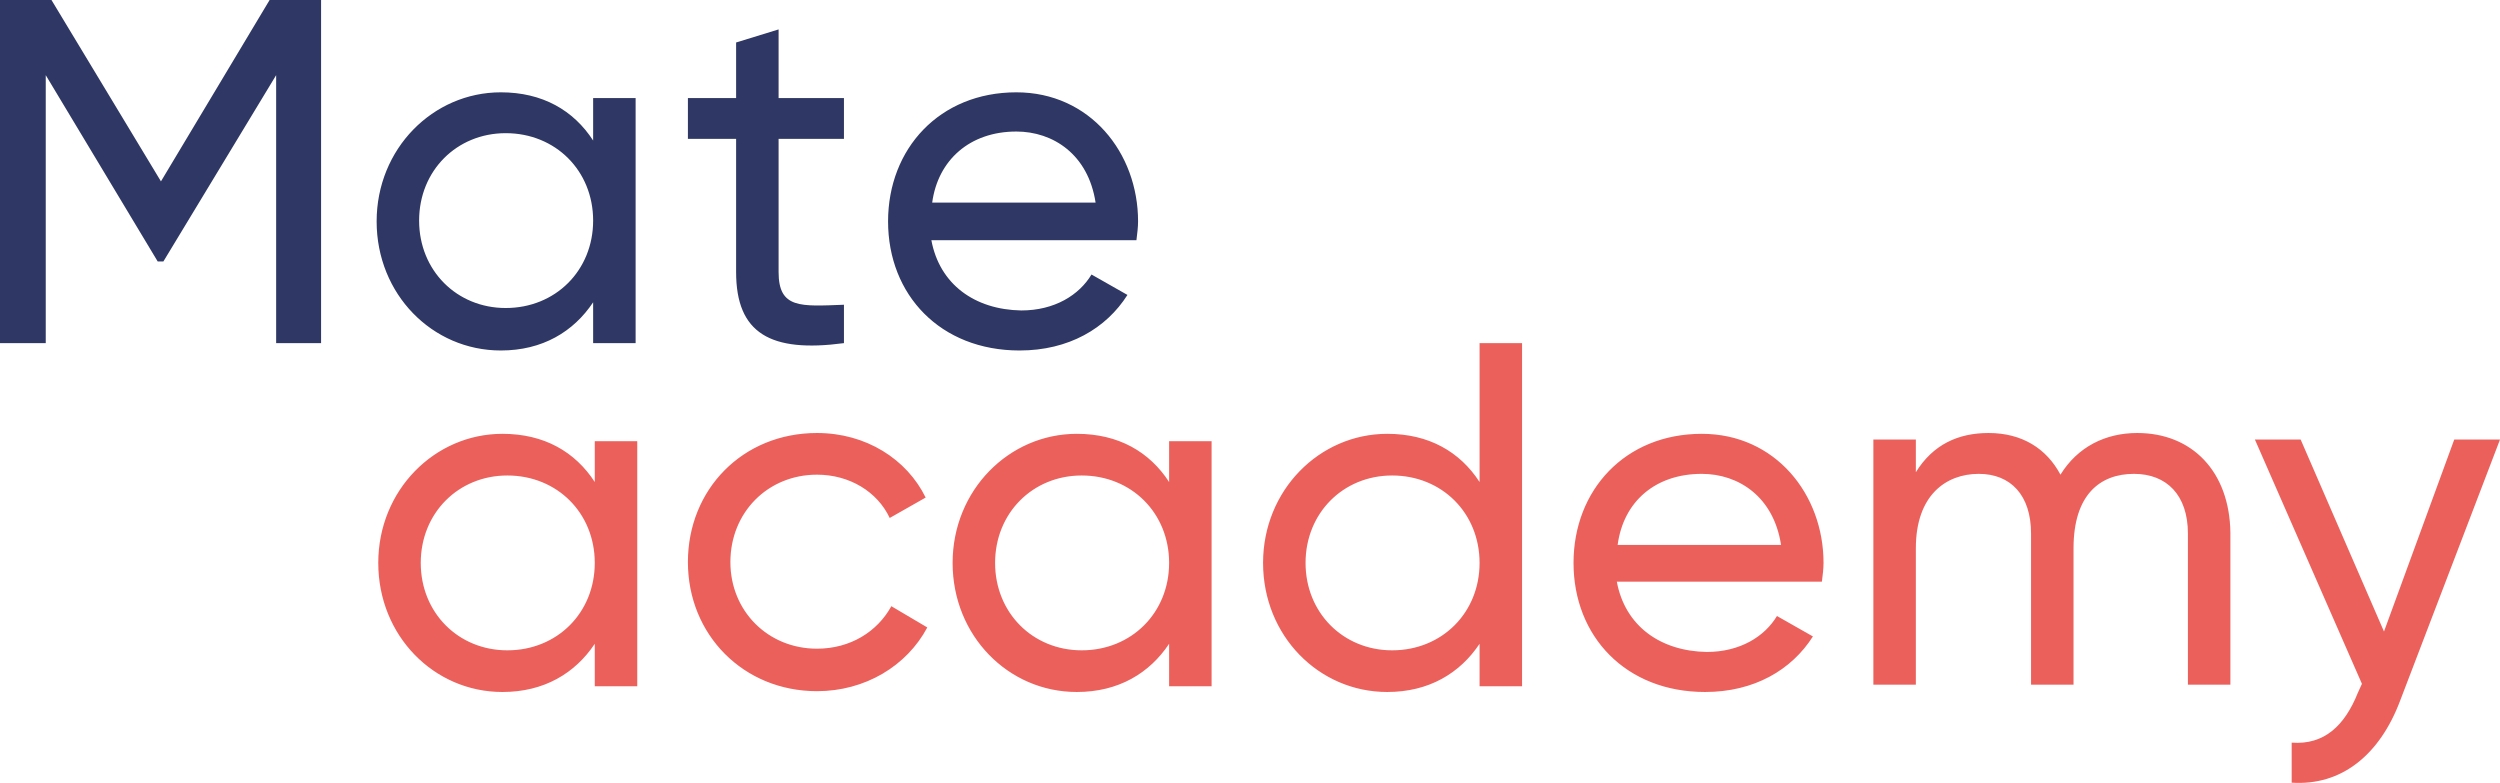
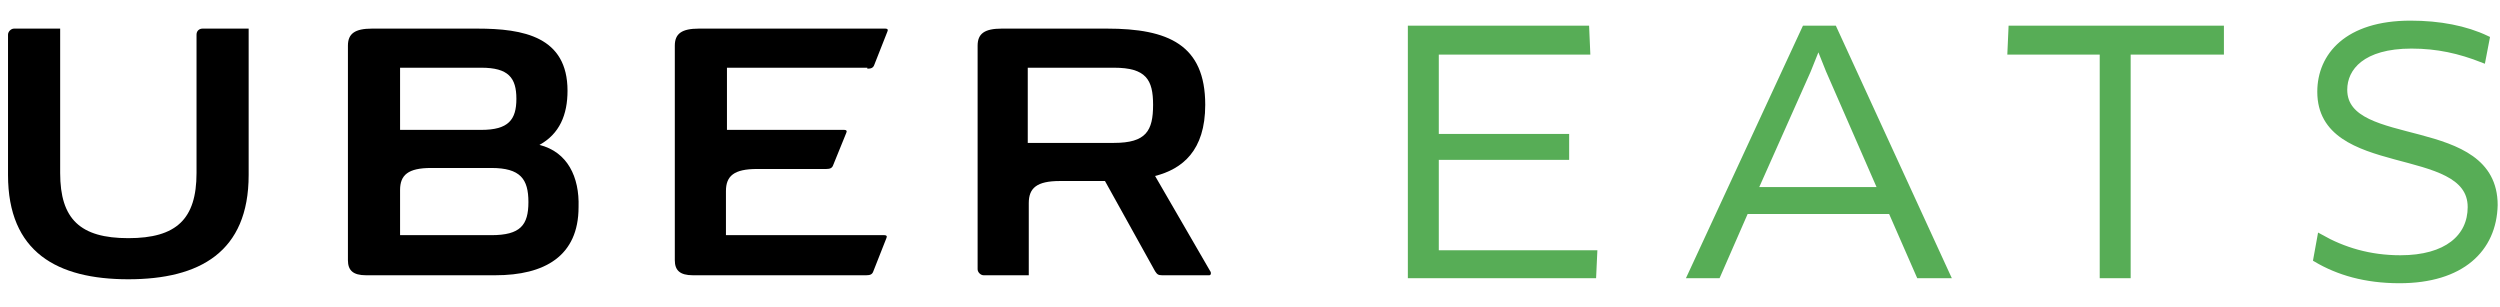
- <svg xmlns="http://www.w3.org/2000/svg" viewBox="0 0 306 95.8" style="enable-background:new 0 0 306 95.8;" xml:space="preserve">
-   <style type="text/css">
- 	.st0{fill:#2F3864;}
- 	.st1{fill:#EC605B;}
- </style>
-   <g>
-     <path class="st0" d="M39.3,0H33L19.7,22.2L6.3,0H0v42h5.6V9.2L19.3,32H20L33.8,9.2V42h5.5V0L39.3,0z M72.6,12v5.2   c-2.4-3.7-6.2-5.9-11.3-5.9c-8.3,0-15.2,6.9-15.2,15.8c0,8.9,6.8,15.8,15.2,15.8c5.1,0,8.9-2.3,11.3-5.9V42h5.2V12H72.6L72.6,12z    M61.9,37.7c-6,0-10.6-4.6-10.6-10.7c0-6.1,4.6-10.7,10.6-10.7c6.1,0,10.7,4.6,10.7,10.7C72.6,33.1,68,37.7,61.9,37.7L61.9,37.7z    M103.3,17v-5h-8V3.6l-5.2,1.6V12h-5.9v5h5.9v16.3c0,7.5,4.2,9.9,13.2,8.7v-4.7c-5.3,0.2-8,0.5-8-4V17H103.3L103.3,17z M114,29.4   h25.1c0.1-0.8,0.2-1.6,0.2-2.3c0-8.4-5.9-15.8-14.9-15.8c-9.4,0-15.7,6.9-15.7,15.8c0,9,6.4,15.8,16.1,15.8c6,0,10.6-2.7,13.2-6.8   l-4.4-2.5c-1.5,2.5-4.5,4.4-8.6,4.4C119.3,37.9,115,34.8,114,29.4L114,29.4z M124.4,16.1c4.5,0,8.8,2.8,9.7,8.7h-20   C114.8,19.6,118.7,16.1,124.4,16.1L124.4,16.1z" />
-     <path class="st1" d="M72.8,53.8V59c-2.4-3.7-6.2-5.9-11.3-5.9c-8.3,0-15.2,6.9-15.2,15.8s6.8,15.8,15.2,15.8   c5.1,0,8.9-2.3,11.3-5.9v5.2H78v-30H72.8L72.8,53.8z M62.1,79.6c-6,0-10.6-4.6-10.6-10.7s4.6-10.7,10.6-10.7   c6.1,0,10.7,4.6,10.7,10.7S68.2,79.6,62.1,79.6L62.1,79.6z M100,84.6c5.9,0,11-3.1,13.5-7.8l-4.4-2.6c-1.7,3.1-5,5.2-9.1,5.2   c-6,0-10.6-4.6-10.6-10.6c0-6.1,4.6-10.7,10.6-10.7c4,0,7.4,2.1,8.9,5.3l4.4-2.5C111,56.2,106,53,100,53c-9.1,0-15.8,6.9-15.8,15.8   S91,84.6,100,84.6L100,84.6z M143.1,53.8V59c-2.4-3.7-6.2-5.9-11.3-5.9c-8.3,0-15.2,6.9-15.2,15.8s6.8,15.8,15.2,15.8   c5.1,0,8.9-2.3,11.3-5.9v5.2h5.2v-30H143.1L143.1,53.8z M132.4,79.6c-6,0-10.6-4.6-10.6-10.7s4.6-10.7,10.6-10.7   c6.1,0,10.7,4.6,10.7,10.7S138.5,79.6,132.4,79.6L132.4,79.6z M181.1,41.8V59c-2.4-3.7-6.2-5.9-11.3-5.9c-8.3,0-15.2,6.9-15.2,15.8   s6.8,15.8,15.2,15.8c5.1,0,8.9-2.3,11.3-5.9v5.2h5.2v-42H181.1L181.1,41.8z M170.4,79.6c-6,0-10.6-4.6-10.6-10.7   s4.6-10.7,10.6-10.7c6.1,0,10.7,4.6,10.7,10.7S176.5,79.6,170.4,79.6L170.4,79.6z M197.9,71.2H223c0.1-0.8,0.2-1.6,0.2-2.3   c0-8.4-5.9-15.8-14.9-15.8c-9.4,0-15.7,6.9-15.7,15.8c0,9,6.4,15.8,16.1,15.8c6,0,10.6-2.7,13.2-6.8l-4.4-2.5   c-1.5,2.5-4.5,4.4-8.6,4.4C203.2,79.7,198.9,76.6,197.9,71.2L197.9,71.2z M208.3,58c4.5,0,8.8,2.8,9.7,8.7h-20   C198.7,61.4,202.6,58,208.3,58L208.3,58z M261.6,53c-3.9,0-7.3,1.7-9.4,5.1c-1.7-3.2-4.7-5.1-8.8-5.1c-3.7,0-6.8,1.4-8.9,4.8v-4   h-5.2v30h5.2V67.1c0-6.5,3.7-9.1,7.7-9.1c3.9,0,6.4,2.6,6.4,7.3v18.5h5.2V67.1c0-6.5,3.2-9.1,7.4-9.1c4,0,6.6,2.6,6.6,7.3v18.5h5.2   V65.2C272.9,57.7,268.3,53,261.6,53L261.6,53z M300.4,53.8l-8.6,23.5l-10.2-23.5H276l13.1,29.9l-0.5,1.1c-1.6,4-4.1,6.4-8.1,6.1   v4.9c6.1,0.4,10.8-3.4,13.3-10.1L306,53.8H300.4L300.4,53.8z" />
+ <svg xmlns="http://www.w3.org/2000/svg" width="106" height="13" viewBox="0 0 106 13" fill="none">
+   <g id="logo">
+     <g id="XMLID_234_">
+       <path id="XMLID_243_" d="M8.333 1.468V7.335C8.333 9.29 7.482 10.098 5.442 10.098C3.401 10.098 2.551 9.29 2.551 7.335V1.213H0.595C0.468 1.213 0.34 1.34 0.34 1.468V7.42C0.34 10.693 2.423 11.841 5.442 11.841C8.46 11.841 10.543 10.693 10.543 7.42V1.213H8.588C8.46 1.213 8.333 1.298 8.333 1.468Z" fill="black" />
+       <path id="XMLID_242_" d="M36.775 2.913C36.945 2.913 37.03 2.871 37.072 2.743L37.625 1.34C37.668 1.255 37.625 1.213 37.54 1.213H29.633C28.91 1.213 28.612 1.425 28.612 1.935V11.033C28.612 11.459 28.825 11.671 29.377 11.671H36.732C36.902 11.671 36.987 11.629 37.03 11.501L37.583 10.098C37.625 10.013 37.583 9.971 37.498 9.971H30.78V8.1C30.78 7.462 31.12 7.165 32.098 7.165H35.032C35.202 7.165 35.287 7.122 35.329 6.995L35.882 5.634C35.925 5.549 35.882 5.507 35.797 5.507H30.823V2.871H36.775V2.913Z" fill="black" />
+       <path id="XMLID_238_" fill-rule="evenodd" clip-rule="evenodd" d="M22.873 6.144C23.723 5.677 24.063 4.869 24.063 3.848C24.063 1.553 22.192 1.213 20.237 1.213H15.773C15.05 1.213 14.752 1.425 14.752 1.935V11.033C14.752 11.459 14.965 11.671 15.518 11.671H21.002C23.085 11.671 24.531 10.863 24.531 8.78C24.573 7.505 24.063 6.442 22.873 6.144ZM16.963 2.871H20.407C21.555 2.871 21.895 3.296 21.895 4.189C21.895 5.081 21.555 5.507 20.407 5.507H16.963V2.871ZM16.963 9.971H20.832C22.065 9.971 22.405 9.545 22.405 8.568C22.405 7.59 22.065 7.122 20.832 7.122H18.281C17.303 7.122 16.963 7.42 16.963 8.057V9.971Z" fill="black" />
+       <path id="XMLID_235_" fill-rule="evenodd" clip-rule="evenodd" d="M48.976 7.462L51.315 11.501C51.357 11.544 51.357 11.671 51.272 11.671H49.274C49.104 11.671 49.062 11.629 48.976 11.501L46.851 7.675H44.938C43.96 7.675 43.62 7.972 43.62 8.61V11.671H41.706C41.579 11.671 41.451 11.544 41.451 11.416V1.935C41.451 1.425 41.749 1.213 42.472 1.213H46.936C49.529 1.213 51.102 1.893 51.102 4.444C51.102 6.399 50.124 7.165 48.976 7.462ZM43.577 6.059H47.233C48.594 6.059 48.891 5.549 48.891 4.444C48.891 3.381 48.594 2.871 47.233 2.871H43.577V6.059Z" fill="black" />
+     </g>
+     <g id="XMLID_224_">
+       <path id="XMLID_232_" d="M67.598 10.736L67.555 11.671H59.818V1.213H67.258L67.3 2.19H60.88V5.804H66.407V6.654H60.88V10.736H67.598Z" fill="#57AD56" stroke="#57AD56" stroke-width="0.25" />
+       <g id="XMLID_229_">
+         <path fill-rule="evenodd" clip-rule="evenodd" d="M74.017 8.95H80.182L81.372 11.671H82.563L77.759 1.213H76.526L71.679 11.671H72.827L74.017 8.95ZM74.4 8.057L76.653 2.998L77.079 1.935H77.121L77.546 2.998L79.757 8.057H74.4Z" fill="#57AD56" />
+         <path d="M80.182 8.95L80.296 8.9L80.264 8.825H80.182V8.95ZM74.017 8.95V8.825H73.936L73.903 8.9L74.017 8.95ZM81.372 11.671L81.258 11.721L81.291 11.796H81.372V11.671ZM82.563 11.671V11.796H82.758L82.676 11.619L82.563 11.671ZM77.759 1.213L77.872 1.16L77.839 1.088H77.759V1.213ZM76.526 1.213V1.088H76.446L76.412 1.16L76.526 1.213ZM71.679 11.671L71.566 11.618L71.483 11.796H71.679V11.671ZM72.827 11.671V11.796H72.909L72.942 11.721L72.827 11.671ZM76.653 2.998L76.768 3.049L76.769 3.045L76.653 2.998ZM74.4 8.057L74.286 8.007L74.207 8.182H74.4V8.057ZM77.079 1.935V1.81H76.994L76.962 1.889L77.079 1.935ZM77.121 1.935L77.237 1.889L77.206 1.81H77.121V1.935ZM77.546 2.998L77.43 3.045L77.432 3.048L77.546 2.998ZM79.757 8.057V8.182H79.948L79.871 8.007L79.757 8.057ZM80.182 8.825H74.017V9.075H80.182V8.825ZM81.487 11.621L80.296 8.9L80.067 9L81.258 11.721L81.487 11.621ZM82.563 11.546H81.372V11.796H82.563V11.546ZM77.645 1.265L82.449 11.723L82.676 11.619L77.872 1.16L77.645 1.265ZM76.526 1.338H77.759V1.088H76.526V1.338ZM71.793 11.724L76.639 1.265L76.412 1.16L71.566 11.618L71.793 11.724ZM72.827 11.546H71.679V11.796H72.827V11.546ZM73.903 8.9L72.713 11.621L72.942 11.721L74.132 9L73.903 8.9ZM76.539 2.947L74.286 8.007L74.514 8.108L76.767 3.049L76.539 2.947ZM76.962 1.889L76.537 2.952L76.769 3.045L77.195 1.982L76.962 1.889ZM77.121 1.81H77.079V2.06H77.121V1.81ZM77.662 2.952L77.237 1.889L77.005 1.982L77.43 3.045L77.662 2.952ZM79.871 8.007L77.661 2.948L77.432 3.048L79.642 8.107L79.871 8.007ZM74.4 8.182H79.757V7.932H74.4V8.182Z" fill="#57AD56" />
+       </g>
+       <path id="XMLID_227_" d="M90.215 2.19V11.671H89.153V2.19H85.241L85.284 1.213H94.169V2.19H90.215Z" fill="#57AD56" stroke="#57AD56" stroke-width="0.25" />
+       <path id="XMLID_225_" d="M101.737 11.884C100.291 11.884 99.143 11.543 98.208 10.991L98.378 10.056C99.356 10.608 100.461 10.948 101.779 10.948C103.735 10.948 104.755 10.056 104.755 8.78C104.755 6.017 98.378 7.462 98.378 3.891C98.378 2.36 99.526 1 102.204 1C103.437 1 104.543 1.213 105.436 1.638L105.265 2.531C104.288 2.148 103.352 1.935 102.247 1.935C100.164 1.935 99.398 2.871 99.398 3.806C99.398 6.442 105.776 4.954 105.776 8.695C105.733 10.566 104.373 11.884 101.737 11.884Z" fill="#57AD56" stroke="#57AD56" stroke-width="0.25" />
+     </g>
  </g>
</svg>
